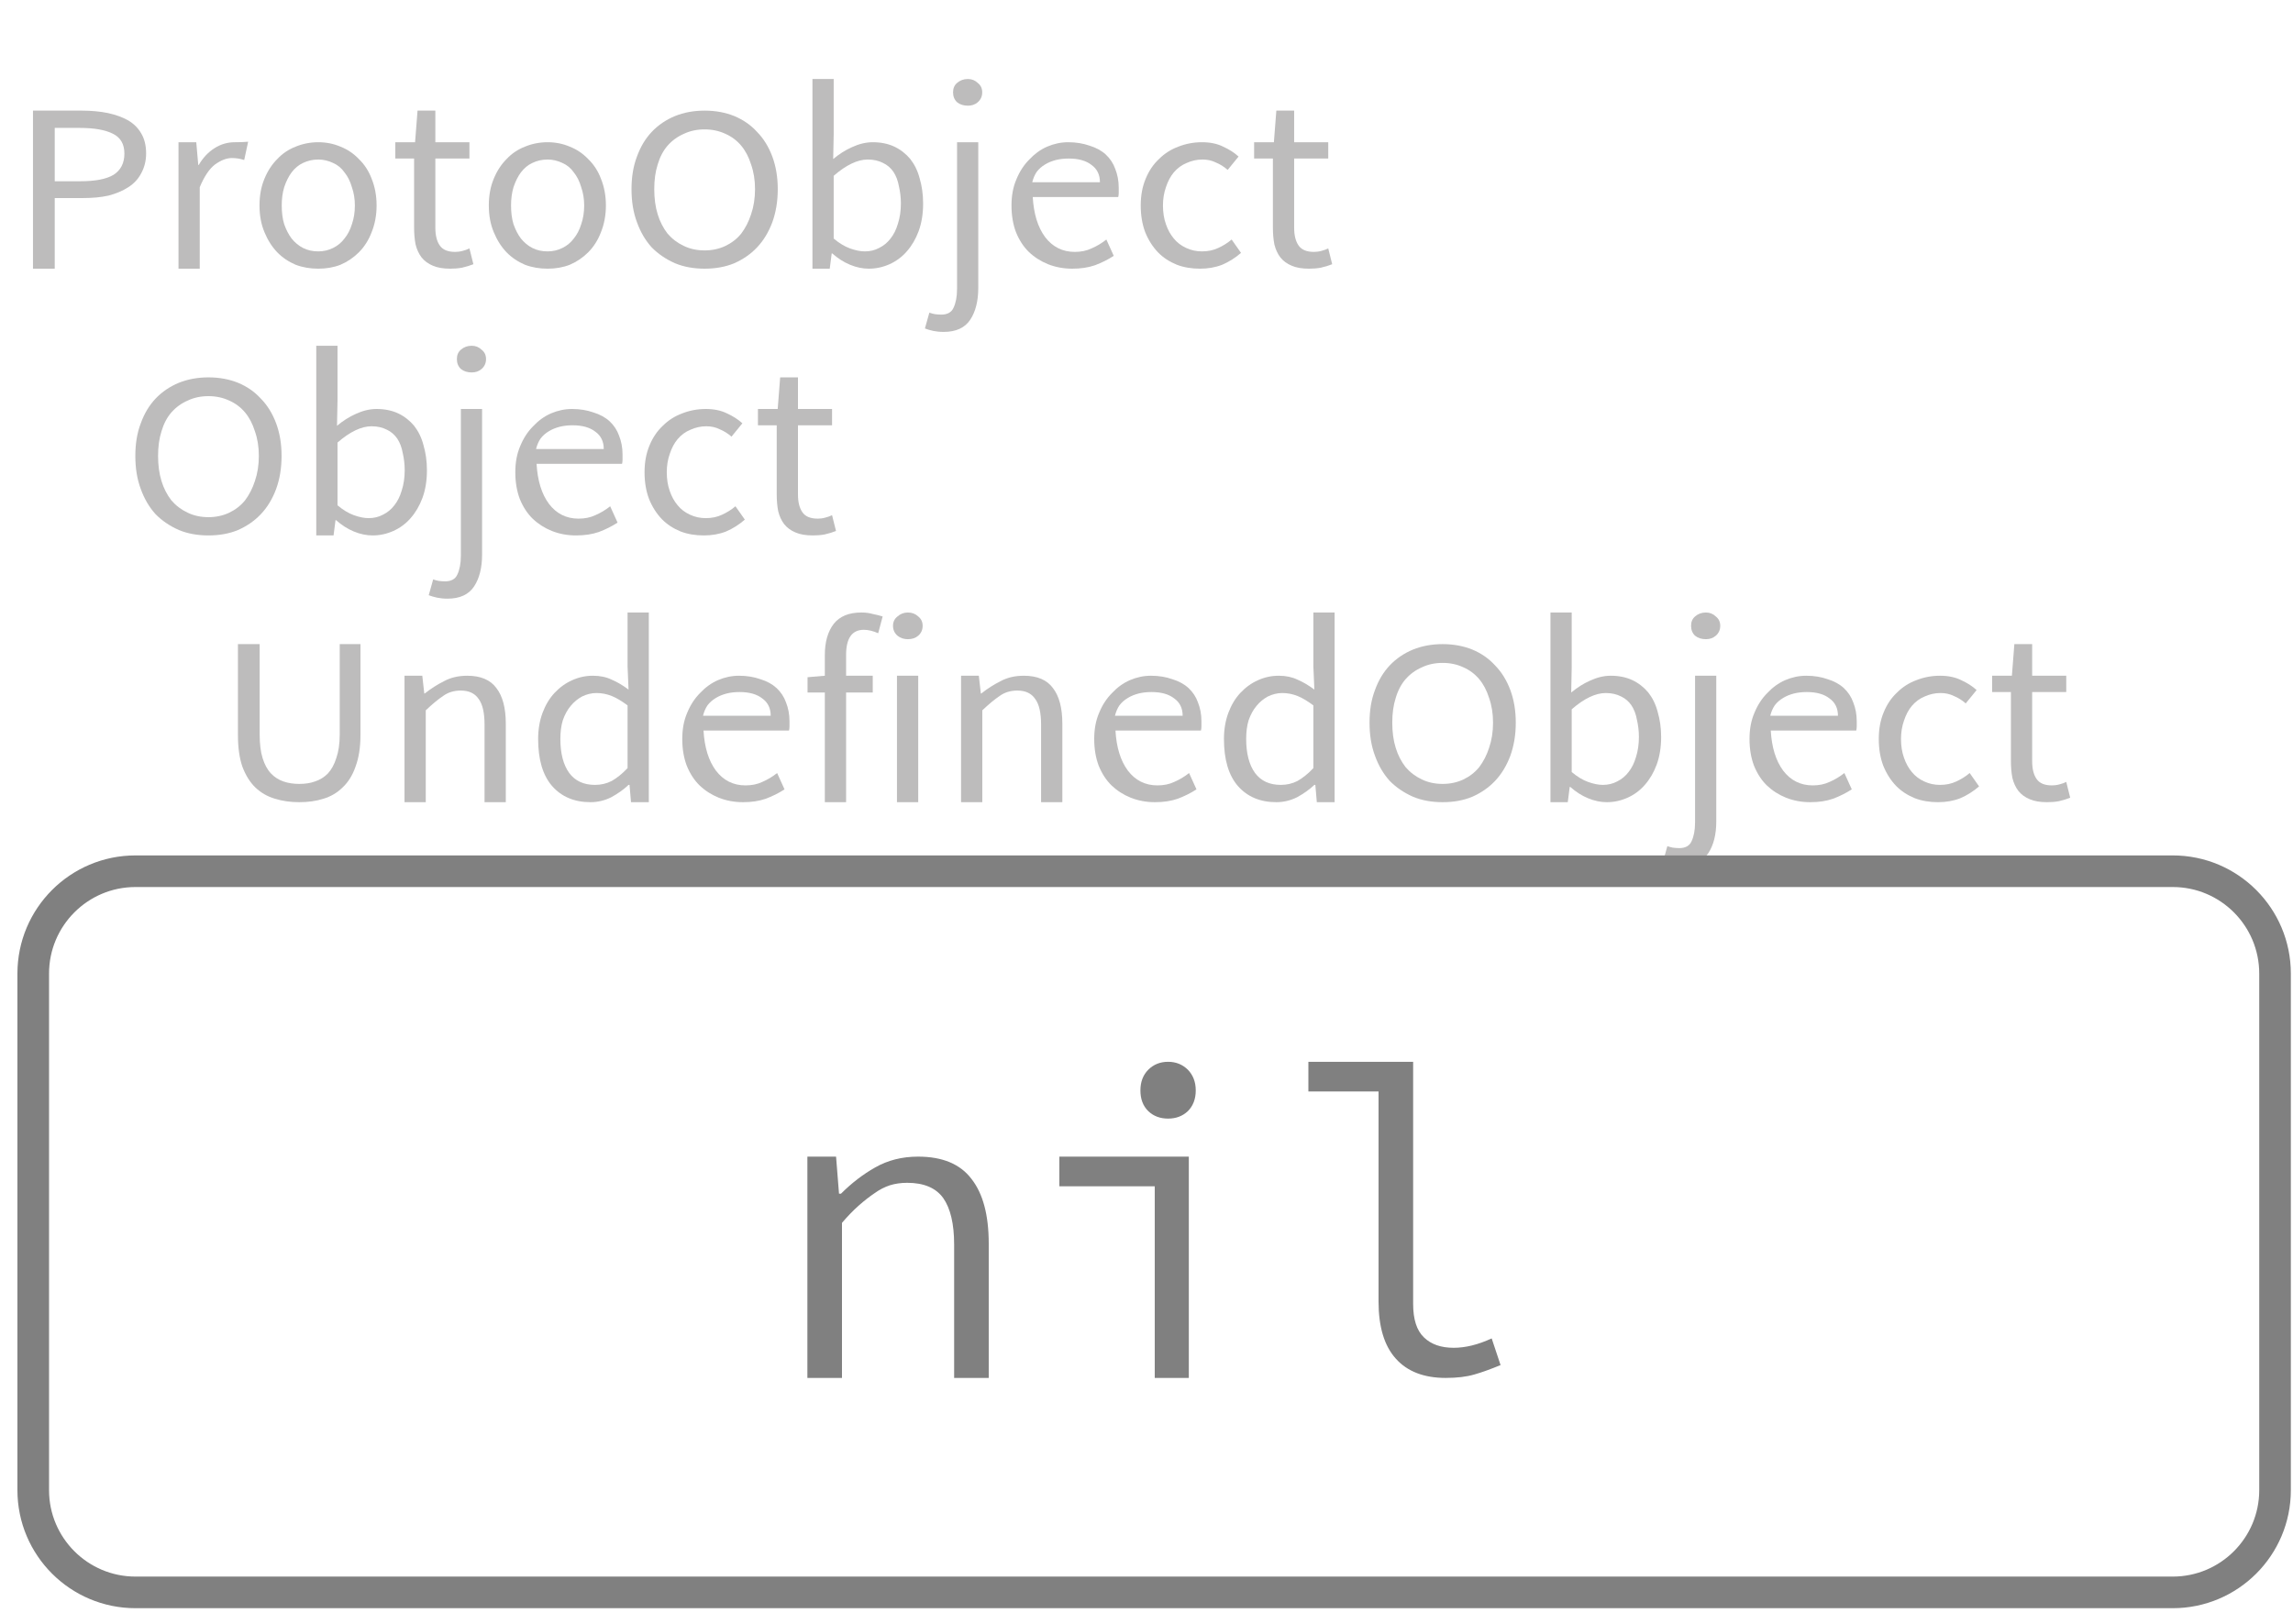
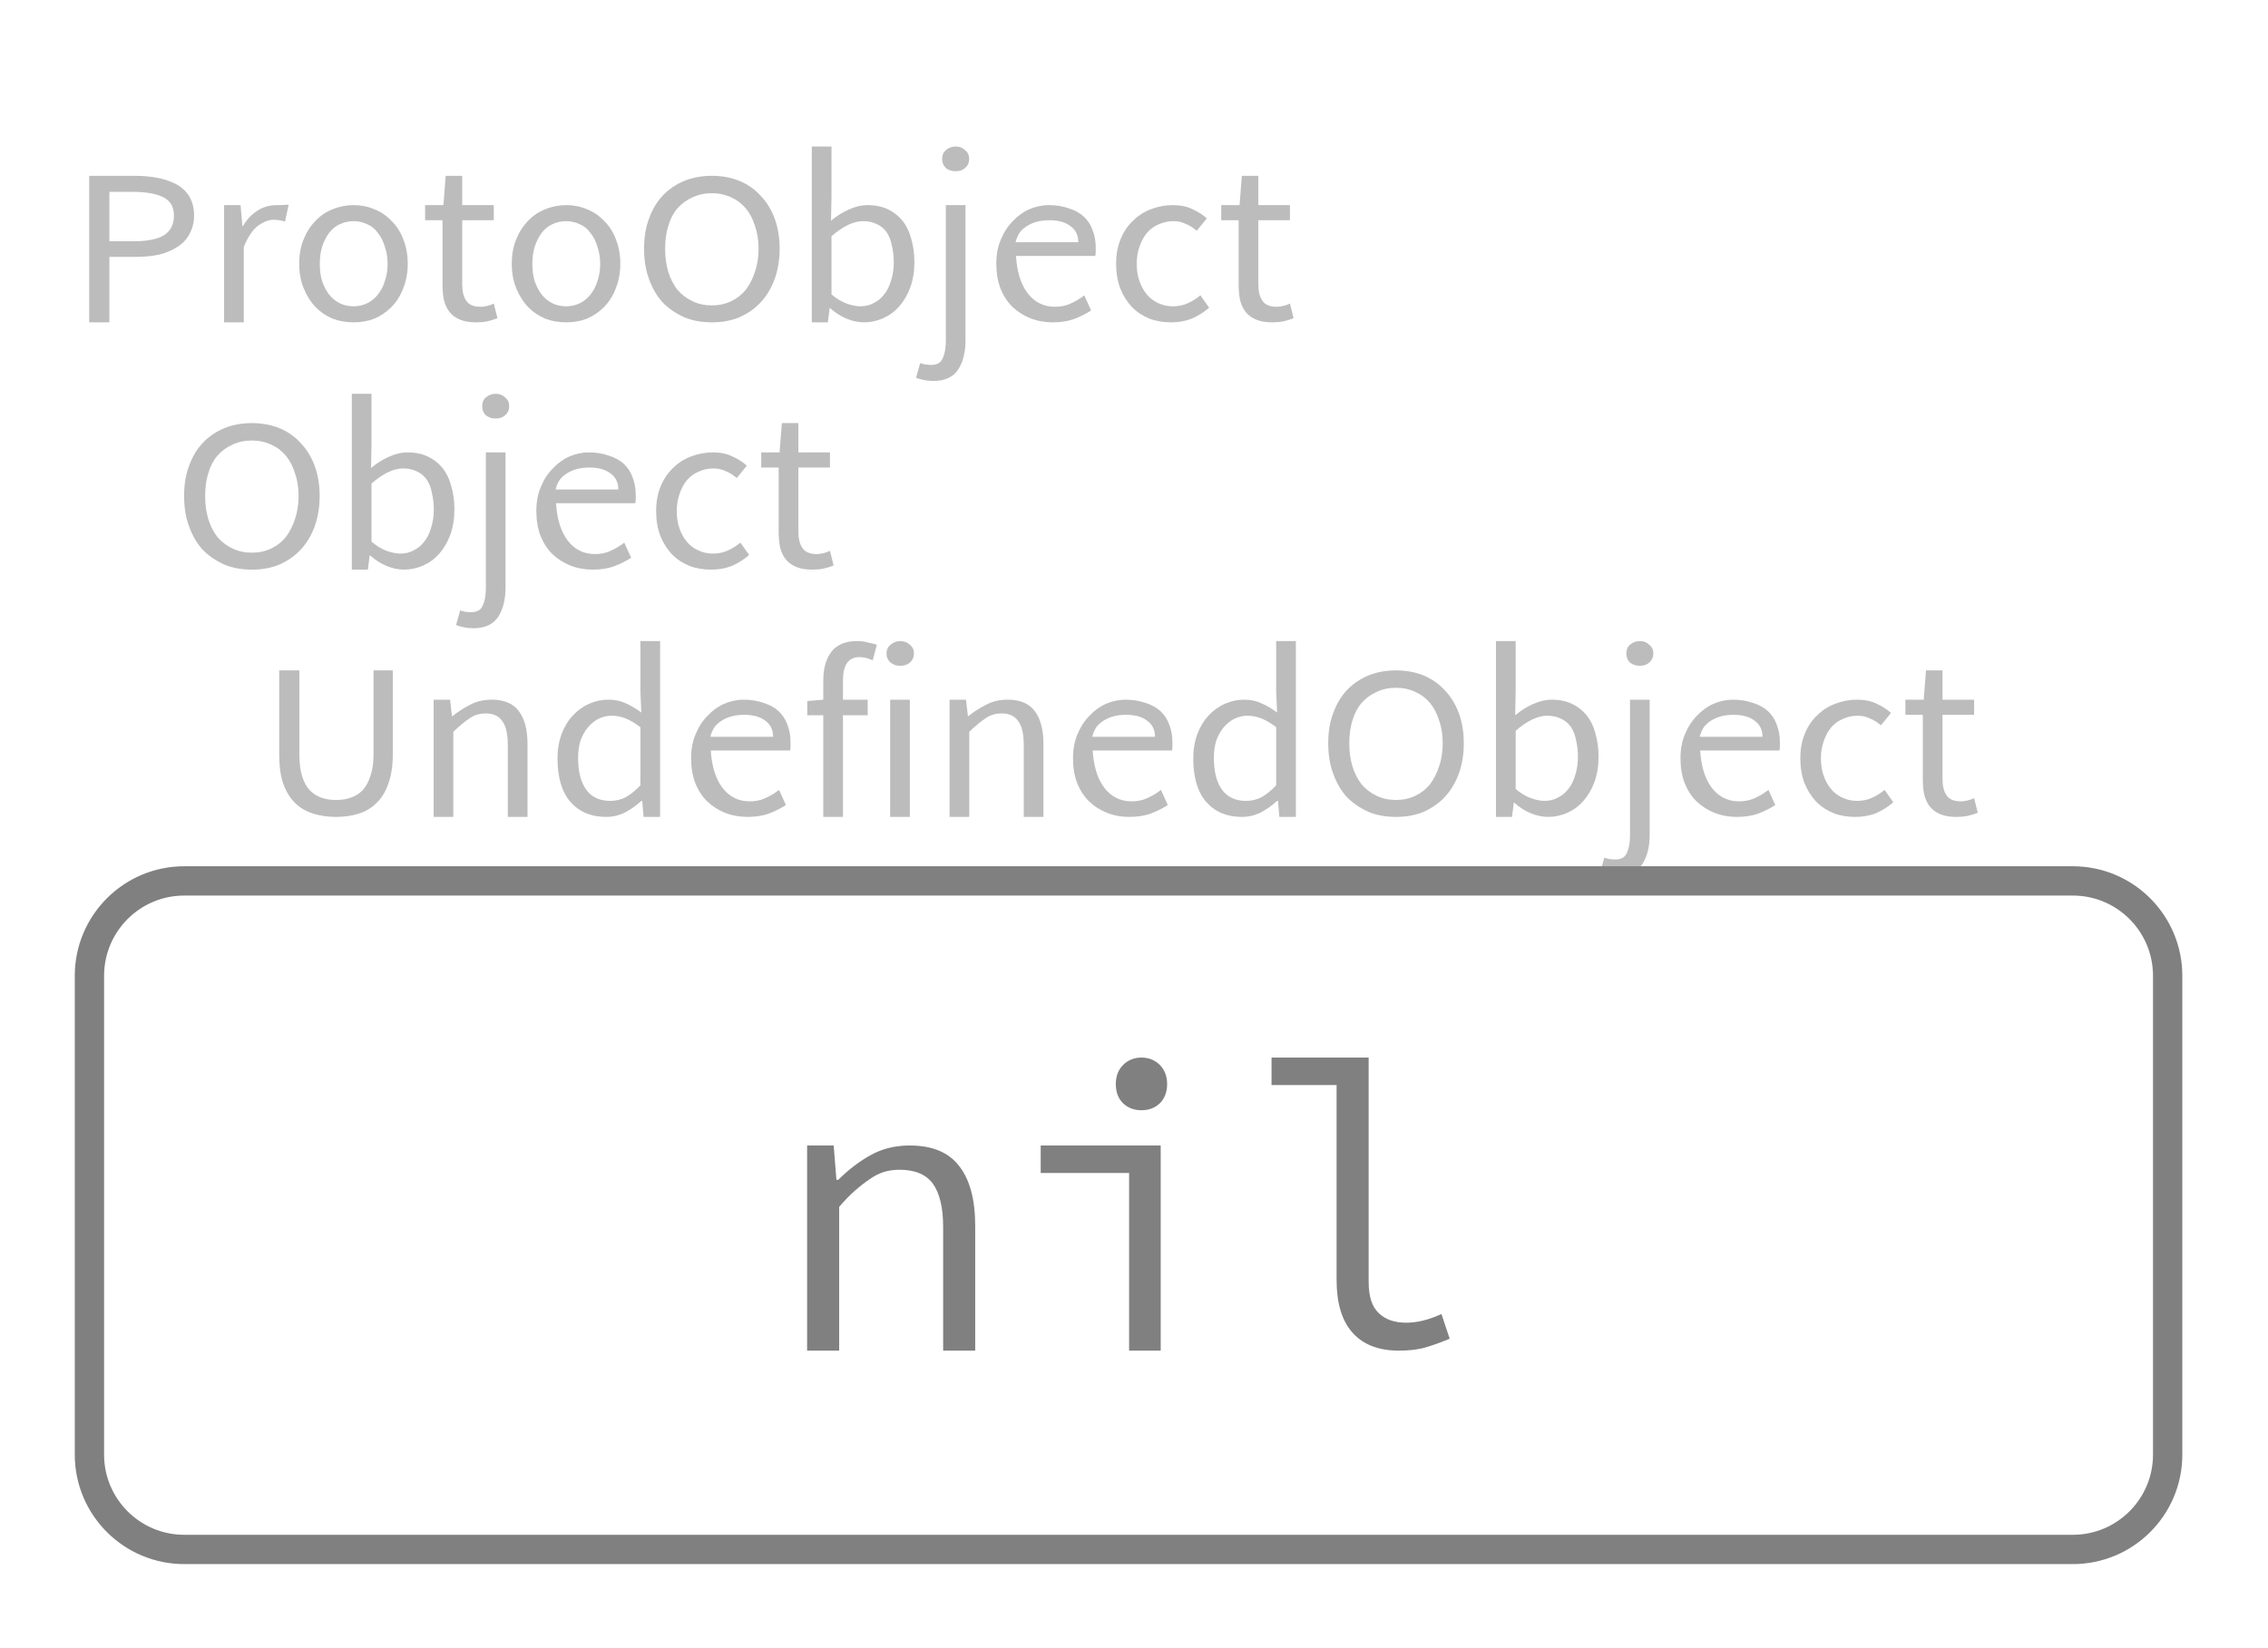
- <svg xmlns="http://www.w3.org/2000/svg" xmlns:xlink="http://www.w3.org/1999/xlink" width="72.517pt" height="51.363pt" viewBox="0 0 72.517 51.363" version="1.1">
+ <svg xmlns="http://www.w3.org/2000/svg" xmlns:xlink="http://www.w3.org/1999/xlink" width="77.372pt" height="56.217pt" viewBox="0 0 77.372 56.217" version="1.1">
  <defs>
    <g>
      <symbol overflow="visible" id="glyph0-0">
        <path style="stroke:none;" d="M 0.953 0 L 0.953 -5.5 L 4.875 -5.5 L 4.875 0 Z M 1.844 -0.484 L 3.953 -0.484 L 3.359 -1.578 L 2.922 -2.438 L 2.891 -2.438 L 2.453 -1.578 Z M 2.891 -3.25 L 2.922 -3.25 L 3.328 -4.016 L 3.875 -5 L 1.938 -5 L 2.484 -4.016 Z M 1.484 -0.922 L 2.531 -2.828 L 1.484 -4.766 Z M 4.312 -0.922 L 4.312 -4.766 L 3.281 -2.828 Z M 4.312 -0.922 " />
      </symbol>
      <symbol overflow="visible" id="glyph0-1">
        <path style="stroke:none;" d="M 0.734 0 L 0.734 -5 L 2.281 -5 C 2.582 -5 2.859 -4.973 3.109 -4.922 C 3.359 -4.867 3.57 -4.789 3.75 -4.688 C 3.926 -4.582 4.062 -4.445 4.156 -4.281 C 4.258 -4.113 4.312 -3.898 4.312 -3.641 C 4.312 -3.41 4.258 -3.203 4.156 -3.016 C 4.062 -2.836 3.926 -2.691 3.75 -2.578 C 3.57 -2.461 3.363 -2.375 3.125 -2.312 C 2.883 -2.258 2.613 -2.234 2.312 -2.234 L 1.422 -2.234 L 1.422 0 Z M 1.422 -2.766 L 2.234 -2.766 C 2.703 -2.766 3.051 -2.832 3.281 -2.969 C 3.508 -3.113 3.625 -3.336 3.625 -3.641 C 3.625 -3.941 3.504 -4.148 3.266 -4.266 C 3.023 -4.391 2.672 -4.453 2.203 -4.453 L 1.422 -4.453 Z M 1.422 -2.766 " />
      </symbol>
      <symbol overflow="visible" id="glyph0-2">
        <path style="stroke:none;" d="M 0.672 0 L 0.672 -4 L 1.234 -4 L 1.297 -3.281 L 1.312 -3.281 C 1.445 -3.508 1.613 -3.688 1.812 -3.812 C 2.008 -3.938 2.223 -4 2.453 -4 C 2.609 -4 2.75 -4.004 2.875 -4.016 L 2.75 -3.438 C 2.688 -3.457 2.625 -3.473 2.562 -3.484 C 2.508 -3.492 2.441 -3.5 2.359 -3.5 C 2.191 -3.5 2.016 -3.43 1.828 -3.297 C 1.648 -3.16 1.488 -2.922 1.344 -2.578 L 1.344 0 Z M 0.672 0 " />
      </symbol>
      <symbol overflow="visible" id="glyph0-3">
        <path style="stroke:none;" d="M 2.234 0 C 1.984 0 1.742 -0.039 1.516 -0.125 C 1.297 -0.219 1.102 -0.348 0.938 -0.516 C 0.77 -0.691 0.633 -0.906 0.531 -1.156 C 0.426 -1.406 0.375 -1.688 0.375 -2 C 0.375 -2.312 0.426 -2.594 0.531 -2.844 C 0.633 -3.094 0.77 -3.301 0.938 -3.469 C 1.102 -3.645 1.297 -3.773 1.516 -3.859 C 1.742 -3.953 1.984 -4 2.234 -4 C 2.484 -4 2.719 -3.953 2.938 -3.859 C 3.156 -3.773 3.348 -3.645 3.516 -3.469 C 3.691 -3.301 3.828 -3.094 3.922 -2.844 C 4.023 -2.594 4.078 -2.312 4.078 -2 C 4.078 -1.688 4.023 -1.406 3.922 -1.156 C 3.828 -0.906 3.691 -0.691 3.516 -0.516 C 3.348 -0.348 3.156 -0.219 2.938 -0.125 C 2.719 -0.039 2.484 0 2.234 0 Z M 2.234 -0.547 C 2.398 -0.547 2.555 -0.582 2.703 -0.656 C 2.848 -0.727 2.969 -0.828 3.062 -0.953 C 3.164 -1.078 3.242 -1.227 3.297 -1.406 C 3.359 -1.582 3.391 -1.781 3.391 -2 C 3.391 -2.207 3.359 -2.398 3.297 -2.578 C 3.242 -2.766 3.164 -2.922 3.062 -3.047 C 2.969 -3.18 2.848 -3.281 2.703 -3.344 C 2.555 -3.414 2.398 -3.453 2.234 -3.453 C 2.055 -3.453 1.895 -3.414 1.75 -3.344 C 1.613 -3.281 1.492 -3.18 1.391 -3.047 C 1.297 -2.922 1.219 -2.766 1.156 -2.578 C 1.102 -2.398 1.078 -2.207 1.078 -2 C 1.078 -1.781 1.102 -1.582 1.156 -1.406 C 1.219 -1.227 1.297 -1.078 1.391 -0.953 C 1.492 -0.828 1.613 -0.727 1.75 -0.656 C 1.895 -0.582 2.055 -0.547 2.234 -0.547 Z M 2.234 -0.547 " />
      </symbol>
      <symbol overflow="visible" id="glyph0-4">
        <path style="stroke:none;" d="M 1.938 0 C 1.719 0 1.535 -0.031 1.391 -0.094 C 1.242 -0.156 1.125 -0.242 1.031 -0.359 C 0.945 -0.473 0.883 -0.609 0.844 -0.766 C 0.812 -0.93 0.797 -1.109 0.797 -1.297 L 0.797 -3.484 L 0.203 -3.484 L 0.203 -4 L 0.828 -4 L 0.906 -5 L 1.469 -5 L 1.469 -4 L 2.547 -4 L 2.547 -3.484 L 1.469 -3.484 L 1.469 -1.297 C 1.469 -1.055 1.516 -0.867 1.609 -0.734 C 1.703 -0.598 1.863 -0.531 2.094 -0.531 C 2.164 -0.531 2.242 -0.539 2.328 -0.562 C 2.41 -0.582 2.484 -0.609 2.547 -0.641 L 2.672 -0.141 C 2.566 -0.098 2.445 -0.062 2.312 -0.031 C 2.188 -0.008 2.062 0 1.938 0 Z M 1.938 0 " />
      </symbol>
      <symbol overflow="visible" id="glyph0-5">
        <path style="stroke:none;" d="M 2.734 0 C 2.391 0 2.078 -0.055 1.797 -0.172 C 1.516 -0.297 1.27 -0.461 1.062 -0.672 C 0.863 -0.891 0.707 -1.156 0.594 -1.469 C 0.477 -1.781 0.422 -2.129 0.422 -2.516 C 0.422 -2.898 0.477 -3.242 0.594 -3.547 C 0.707 -3.859 0.863 -4.117 1.062 -4.328 C 1.27 -4.547 1.516 -4.711 1.797 -4.828 C 2.078 -4.941 2.391 -5 2.734 -5 C 3.078 -5 3.391 -4.941 3.672 -4.828 C 3.953 -4.711 4.191 -4.547 4.391 -4.328 C 4.598 -4.117 4.758 -3.859 4.875 -3.547 C 4.988 -3.242 5.047 -2.898 5.047 -2.516 C 5.047 -2.129 4.988 -1.781 4.875 -1.469 C 4.758 -1.156 4.598 -0.891 4.391 -0.672 C 4.191 -0.461 3.953 -0.297 3.672 -0.172 C 3.391 -0.055 3.078 0 2.734 0 Z M 2.734 -0.578 C 2.973 -0.578 3.191 -0.625 3.391 -0.719 C 3.586 -0.812 3.754 -0.941 3.891 -1.109 C 4.023 -1.285 4.129 -1.488 4.203 -1.719 C 4.285 -1.957 4.328 -2.223 4.328 -2.516 C 4.328 -2.805 4.285 -3.066 4.203 -3.297 C 4.129 -3.535 4.023 -3.734 3.891 -3.891 C 3.754 -4.055 3.586 -4.18 3.391 -4.266 C 3.191 -4.359 2.973 -4.406 2.734 -4.406 C 2.492 -4.406 2.273 -4.359 2.078 -4.266 C 1.879 -4.18 1.707 -4.055 1.562 -3.891 C 1.426 -3.734 1.32 -3.535 1.25 -3.297 C 1.176 -3.066 1.141 -2.805 1.141 -2.516 C 1.141 -2.223 1.176 -1.957 1.25 -1.719 C 1.32 -1.488 1.426 -1.285 1.562 -1.109 C 1.707 -0.941 1.879 -0.812 2.078 -0.719 C 2.273 -0.625 2.492 -0.578 2.734 -0.578 Z M 2.734 -0.578 " />
      </symbol>
      <symbol overflow="visible" id="glyph0-6">
        <path style="stroke:none;" d="M 2.453 0 C 2.266 0 2.066 -0.039 1.859 -0.125 C 1.66 -0.207 1.473 -0.328 1.297 -0.484 L 1.281 -0.484 L 1.219 0 L 0.672 0 L 0.672 -6 L 1.344 -6 L 1.344 -4.266 L 1.328 -3.469 C 1.516 -3.625 1.711 -3.75 1.922 -3.844 C 2.141 -3.945 2.359 -4 2.578 -4 C 2.836 -4 3.066 -3.953 3.266 -3.859 C 3.461 -3.766 3.629 -3.633 3.766 -3.469 C 3.898 -3.301 4 -3.098 4.062 -2.859 C 4.133 -2.617 4.172 -2.352 4.172 -2.062 C 4.172 -1.738 4.125 -1.445 4.031 -1.188 C 3.938 -0.938 3.812 -0.723 3.656 -0.547 C 3.5 -0.367 3.316 -0.234 3.109 -0.141 C 2.898 -0.047 2.68 0 2.453 0 Z M 2.328 -0.547 C 2.492 -0.547 2.645 -0.582 2.781 -0.656 C 2.926 -0.727 3.047 -0.828 3.141 -0.953 C 3.242 -1.078 3.32 -1.234 3.375 -1.422 C 3.438 -1.617 3.469 -1.832 3.469 -2.062 C 3.469 -2.258 3.445 -2.441 3.406 -2.609 C 3.375 -2.785 3.316 -2.938 3.234 -3.062 C 3.148 -3.188 3.039 -3.281 2.906 -3.344 C 2.77 -3.414 2.609 -3.453 2.422 -3.453 C 2.098 -3.453 1.738 -3.281 1.344 -2.938 L 1.344 -0.953 C 1.52 -0.805 1.691 -0.703 1.859 -0.641 C 2.035 -0.578 2.191 -0.547 2.328 -0.547 Z M 2.328 -0.547 " />
      </symbol>
      <symbol overflow="visible" id="glyph0-7">
        <path style="stroke:none;" d="M 0.266 2 C 0.141 2 0.031 1.988 -0.062 1.969 C -0.164 1.945 -0.254 1.922 -0.328 1.891 L -0.188 1.391 C -0.133 1.41 -0.078 1.426 -0.016 1.438 C 0.047 1.445 0.113 1.453 0.188 1.453 C 0.383 1.453 0.516 1.379 0.578 1.234 C 0.648 1.086 0.688 0.891 0.688 0.641 L 0.688 -4 L 1.359 -4 L 1.359 0.609 C 1.359 1.023 1.273 1.359 1.109 1.609 C 0.941 1.867 0.66 2 0.266 2 Z M 1.031 -5.156 C 0.895 -5.156 0.781 -5.191 0.688 -5.266 C 0.602 -5.348 0.562 -5.453 0.562 -5.578 C 0.562 -5.703 0.602 -5.801 0.688 -5.875 C 0.781 -5.957 0.895 -6 1.031 -6 C 1.156 -6 1.258 -5.957 1.344 -5.875 C 1.438 -5.801 1.484 -5.703 1.484 -5.578 C 1.484 -5.453 1.438 -5.348 1.344 -5.266 C 1.258 -5.191 1.156 -5.156 1.031 -5.156 Z M 1.031 -5.156 " />
      </symbol>
      <symbol overflow="visible" id="glyph0-8">
        <path style="stroke:none;" d="M 2.297 0 C 2.023 0 1.77 -0.047 1.531 -0.141 C 1.301 -0.234 1.098 -0.363 0.922 -0.531 C 0.754 -0.695 0.617 -0.906 0.516 -1.156 C 0.422 -1.406 0.375 -1.688 0.375 -2 C 0.375 -2.312 0.426 -2.586 0.531 -2.828 C 0.633 -3.078 0.77 -3.285 0.938 -3.453 C 1.102 -3.629 1.289 -3.766 1.5 -3.859 C 1.719 -3.953 1.941 -4 2.172 -4 C 2.422 -4 2.645 -3.961 2.844 -3.891 C 3.051 -3.828 3.223 -3.734 3.359 -3.609 C 3.492 -3.484 3.594 -3.332 3.656 -3.156 C 3.727 -2.977 3.766 -2.781 3.766 -2.562 C 3.766 -2.5 3.766 -2.441 3.766 -2.391 C 3.766 -2.336 3.758 -2.297 3.75 -2.266 L 1.047 -2.266 C 1.078 -1.734 1.207 -1.312 1.438 -1 C 1.676 -0.688 1.988 -0.531 2.375 -0.531 C 2.57 -0.531 2.75 -0.566 2.906 -0.641 C 3.07 -0.711 3.227 -0.805 3.375 -0.922 L 3.609 -0.406 C 3.43 -0.289 3.234 -0.191 3.016 -0.109 C 2.805 -0.035 2.566 0 2.297 0 Z M 1.031 -2.734 L 3.172 -2.734 C 3.172 -2.973 3.082 -3.156 2.906 -3.281 C 2.738 -3.414 2.5 -3.484 2.188 -3.484 C 2.039 -3.484 1.906 -3.469 1.781 -3.438 C 1.656 -3.406 1.539 -3.359 1.438 -3.297 C 1.332 -3.234 1.242 -3.156 1.172 -3.062 C 1.109 -2.969 1.062 -2.859 1.031 -2.734 Z M 1.031 -2.734 " />
      </symbol>
      <symbol overflow="visible" id="glyph0-9">
        <path style="stroke:none;" d="M 2.25 0 C 1.988 0 1.742 -0.039 1.516 -0.125 C 1.285 -0.219 1.086 -0.348 0.922 -0.516 C 0.754 -0.691 0.617 -0.906 0.516 -1.156 C 0.422 -1.406 0.375 -1.688 0.375 -2 C 0.375 -2.312 0.426 -2.594 0.531 -2.844 C 0.633 -3.094 0.773 -3.301 0.953 -3.469 C 1.129 -3.645 1.332 -3.773 1.562 -3.859 C 1.801 -3.953 2.051 -4 2.312 -4 C 2.57 -4 2.797 -3.953 2.984 -3.859 C 3.172 -3.773 3.332 -3.672 3.469 -3.547 L 3.125 -3.125 C 3.008 -3.227 2.883 -3.305 2.75 -3.359 C 2.625 -3.422 2.484 -3.453 2.328 -3.453 C 2.148 -3.453 1.984 -3.414 1.828 -3.344 C 1.672 -3.281 1.535 -3.18 1.422 -3.047 C 1.316 -2.922 1.234 -2.766 1.172 -2.578 C 1.109 -2.398 1.078 -2.207 1.078 -2 C 1.078 -1.781 1.109 -1.582 1.172 -1.406 C 1.234 -1.227 1.316 -1.078 1.422 -0.953 C 1.523 -0.828 1.656 -0.727 1.812 -0.656 C 1.969 -0.582 2.133 -0.547 2.312 -0.547 C 2.5 -0.547 2.672 -0.582 2.828 -0.656 C 2.984 -0.727 3.125 -0.816 3.25 -0.922 L 3.547 -0.5 C 3.367 -0.344 3.172 -0.219 2.953 -0.125 C 2.734 -0.039 2.5 0 2.25 0 Z M 2.25 0 " />
      </symbol>
      <symbol overflow="visible" id="glyph0-10">
        <path style="stroke:none;" d="M 2.656 0 C 2.383 0 2.129 -0.035 1.891 -0.109 C 1.648 -0.18 1.441 -0.301 1.266 -0.469 C 1.098 -0.633 0.961 -0.852 0.859 -1.125 C 0.766 -1.395 0.719 -1.727 0.719 -2.125 L 0.719 -5 L 1.406 -5 L 1.406 -2.141 C 1.406 -1.836 1.438 -1.586 1.5 -1.391 C 1.562 -1.191 1.648 -1.031 1.766 -0.906 C 1.879 -0.789 2.008 -0.707 2.156 -0.656 C 2.312 -0.602 2.477 -0.578 2.656 -0.578 C 2.844 -0.578 3.008 -0.602 3.156 -0.656 C 3.312 -0.707 3.445 -0.789 3.562 -0.906 C 3.676 -1.031 3.766 -1.191 3.828 -1.391 C 3.898 -1.586 3.938 -1.836 3.938 -2.141 L 3.938 -5 L 4.594 -5 L 4.594 -2.125 C 4.594 -1.727 4.539 -1.395 4.438 -1.125 C 4.344 -0.852 4.207 -0.633 4.031 -0.469 C 3.863 -0.301 3.66 -0.18 3.422 -0.109 C 3.191 -0.035 2.938 0 2.656 0 Z M 2.656 0 " />
      </symbol>
      <symbol overflow="visible" id="glyph0-11">
        <path style="stroke:none;" d="M 0.672 0 L 0.672 -4 L 1.234 -4 L 1.297 -3.438 L 1.312 -3.438 C 1.508 -3.594 1.711 -3.723 1.922 -3.828 C 2.129 -3.941 2.375 -4 2.656 -4 C 3.082 -4 3.391 -3.867 3.578 -3.609 C 3.773 -3.359 3.875 -2.984 3.875 -2.484 L 3.875 0 L 3.203 0 L 3.203 -2.453 C 3.203 -2.828 3.141 -3.098 3.016 -3.266 C 2.898 -3.441 2.711 -3.531 2.453 -3.531 C 2.234 -3.531 2.047 -3.473 1.891 -3.359 C 1.734 -3.254 1.551 -3.102 1.344 -2.906 L 1.344 0 Z M 0.672 0 " />
      </symbol>
      <symbol overflow="visible" id="glyph0-12">
        <path style="stroke:none;" d="M 2.047 0 C 1.535 0 1.129 -0.172 0.828 -0.516 C 0.535 -0.859 0.391 -1.352 0.391 -2 C 0.391 -2.301 0.438 -2.578 0.531 -2.828 C 0.625 -3.078 0.75 -3.285 0.906 -3.453 C 1.07 -3.629 1.258 -3.766 1.469 -3.859 C 1.676 -3.953 1.895 -4 2.125 -4 C 2.352 -4 2.551 -3.957 2.719 -3.875 C 2.895 -3.801 3.07 -3.695 3.25 -3.562 L 3.219 -4.297 L 3.219 -6 L 3.891 -6 L 3.891 0 L 3.328 0 L 3.281 -0.547 L 3.25 -0.547 C 3.094 -0.398 2.91 -0.27 2.703 -0.156 C 2.492 -0.051 2.273 0 2.047 0 Z M 2.188 -0.547 C 2.375 -0.547 2.551 -0.586 2.719 -0.672 C 2.883 -0.766 3.051 -0.898 3.219 -1.078 L 3.219 -3.062 C 3.039 -3.195 2.875 -3.297 2.719 -3.359 C 2.562 -3.422 2.398 -3.453 2.234 -3.453 C 2.078 -3.453 1.926 -3.414 1.781 -3.344 C 1.645 -3.27 1.523 -3.172 1.422 -3.047 C 1.316 -2.922 1.234 -2.77 1.172 -2.594 C 1.117 -2.414 1.094 -2.219 1.094 -2 C 1.094 -1.539 1.188 -1.18 1.375 -0.922 C 1.562 -0.672 1.832 -0.547 2.188 -0.547 Z M 2.188 -0.547 " />
      </symbol>
      <symbol overflow="visible" id="glyph0-13">
        <path style="stroke:none;" d="M 0.797 0 L 0.797 -3.469 L 0.25 -3.469 L 0.25 -3.953 L 0.797 -4 L 0.797 -4.656 C 0.797 -5.07 0.891 -5.398 1.078 -5.641 C 1.266 -5.879 1.555 -6 1.953 -6 C 2.086 -6 2.207 -5.984 2.312 -5.953 C 2.426 -5.93 2.531 -5.906 2.625 -5.875 L 2.484 -5.344 C 2.328 -5.414 2.176 -5.453 2.031 -5.453 C 1.656 -5.453 1.469 -5.188 1.469 -4.656 L 1.469 -4 L 2.312 -4 L 2.312 -3.469 L 1.469 -3.469 L 1.469 0 Z M 0.797 0 " />
      </symbol>
      <symbol overflow="visible" id="glyph0-14">
        <path style="stroke:none;" d="M 0.672 0 L 0.672 -4 L 1.344 -4 L 1.344 0 Z M 1.016 -5.156 C 0.891 -5.156 0.781 -5.191 0.688 -5.266 C 0.594 -5.348 0.547 -5.453 0.547 -5.578 C 0.547 -5.703 0.594 -5.801 0.688 -5.875 C 0.781 -5.957 0.891 -6 1.016 -6 C 1.148 -6 1.258 -5.957 1.344 -5.875 C 1.438 -5.801 1.484 -5.703 1.484 -5.578 C 1.484 -5.453 1.438 -5.348 1.344 -5.266 C 1.258 -5.191 1.148 -5.156 1.016 -5.156 Z M 1.016 -5.156 " />
      </symbol>
      <symbol overflow="visible" id="glyph1-0">
        <path style="stroke:none;" d="M 1 0 L 1 -8.797 L 7.125 -8.797 L 7.125 0 Z M 2.406 -0.766 L 5.672 -0.766 L 4.75 -2.531 L 4.094 -3.906 L 4.031 -3.906 L 3.344 -2.531 Z M 1.859 -1.453 L 3.484 -4.531 L 1.859 -7.625 Z M 4.031 -5.156 L 4.094 -5.156 L 4.703 -6.406 L 5.547 -8 L 2.562 -8 L 3.406 -6.406 Z M 4.547 -4.516 L 6.25 -1.453 L 6.25 -7.625 Z M 4.547 -4.516 " />
      </symbol>
      <symbol overflow="visible" id="glyph1-1">
        <path style="stroke:none;" d="M 1.234 0 L 1.234 -7 L 2.141 -7 L 2.234 -5.828 L 2.297 -5.828 C 2.629 -6.16 2.988 -6.438 3.375 -6.656 C 3.77 -6.883 4.223 -7 4.734 -7 C 5.504 -7 6.066 -6.766 6.422 -6.297 C 6.785 -5.836 6.969 -5.156 6.969 -4.25 L 6.969 0 L 5.875 0 L 5.875 -4.219 C 5.875 -4.875 5.758 -5.363 5.531 -5.688 C 5.301 -6.008 4.922 -6.172 4.391 -6.172 C 4.191 -6.172 4.008 -6.145 3.844 -6.094 C 3.676 -6.039 3.516 -5.957 3.359 -5.844 C 3.203 -5.738 3.035 -5.609 2.859 -5.453 C 2.691 -5.305 2.516 -5.125 2.328 -4.906 L 2.328 0 Z M 1.234 0 " />
      </symbol>
      <symbol overflow="visible" id="glyph1-2">
        <path style="stroke:none;" d="M 4.219 0 L 4.219 -6.062 L 1.203 -6.062 L 1.203 -7 L 5.297 -7 L 5.297 0 Z M 4.641 -8.203 C 4.391 -8.203 4.18 -8.281 4.016 -8.438 C 3.848 -8.602 3.766 -8.82 3.766 -9.094 C 3.766 -9.363 3.848 -9.582 4.016 -9.75 C 4.18 -9.914 4.391 -10 4.641 -10 C 4.891 -10 5.098 -9.914 5.266 -9.75 C 5.43 -9.582 5.516 -9.363 5.516 -9.094 C 5.516 -8.82 5.43 -8.602 5.266 -8.438 C 5.098 -8.281 4.891 -8.203 4.641 -8.203 Z M 4.641 -8.203 " />
      </symbol>
      <symbol overflow="visible" id="glyph1-3">
        <path style="stroke:none;" d="M 5.422 0 C 4.734 0 4.207 -0.203 3.844 -0.609 C 3.477 -1.016 3.297 -1.617 3.297 -2.422 L 3.297 -9.062 L 1.078 -9.062 L 1.078 -10 L 4.391 -10 L 4.391 -2.344 C 4.391 -1.852 4.504 -1.5 4.734 -1.281 C 4.961 -1.062 5.273 -0.953 5.672 -0.953 C 6.047 -0.953 6.445 -1.051 6.875 -1.25 L 7.156 -0.406 C 6.852 -0.281 6.578 -0.18 6.328 -0.109 C 6.078 -0.035 5.773 0 5.422 0 Z M 5.422 0 " />
      </symbol>
    </g>
  </defs>
-   <g id="surface1298967">
+   <g id="surface1317717">
    <g style="fill:rgb(74.096%,73.705%,73.705%);fill-opacity:1;">
-       <use xlink:href="#glyph0-1" x="0.309" y="8.499" />
-       <use xlink:href="#glyph0-2" x="4.973" y="8.499" />
-       <use xlink:href="#glyph0-3" x="7.832" y="8.499" />
-       <use xlink:href="#glyph0-4" x="12.299" y="8.499" />
-       <use xlink:href="#glyph0-3" x="15.084" y="8.499" />
-       <use xlink:href="#glyph0-5" x="19.55" y="8.499" />
-       <use xlink:href="#glyph0-6" x="25.022" y="8.499" />
-       <use xlink:href="#glyph0-7" x="29.579" y="8.499" />
-       <use xlink:href="#glyph0-8" x="31.614" y="8.499" />
-       <use xlink:href="#glyph0-9" x="35.701" y="8.499" />
-       <use xlink:href="#glyph0-4" x="39.459" y="8.499" />
+       <use xlink:href="#glyph0-1" x="2.309" y="10.999" />
+       <use xlink:href="#glyph0-2" x="6.973" y="10.999" />
+       <use xlink:href="#glyph0-3" x="9.832" y="10.999" />
+       <use xlink:href="#glyph0-4" x="14.299" y="10.999" />
+       <use xlink:href="#glyph0-3" x="17.084" y="10.999" />
+       <use xlink:href="#glyph0-5" x="21.55" y="10.999" />
+       <use xlink:href="#glyph0-6" x="27.022" y="10.999" />
+       <use xlink:href="#glyph0-7" x="31.579" y="10.999" />
+       <use xlink:href="#glyph0-8" x="33.614" y="10.999" />
+       <use xlink:href="#glyph0-9" x="37.701" y="10.999" />
+       <use xlink:href="#glyph0-4" x="41.459" y="10.999" />
    </g>
    <g style="fill:rgb(74.096%,73.705%,73.705%);fill-opacity:1;">
-       <use xlink:href="#glyph0-5" x="3.858" y="16.937" />
-       <use xlink:href="#glyph0-6" x="9.33" y="16.937" />
-       <use xlink:href="#glyph0-7" x="13.887" y="16.937" />
-       <use xlink:href="#glyph0-8" x="15.922" y="16.937" />
-       <use xlink:href="#glyph0-9" x="20.009" y="16.937" />
-       <use xlink:href="#glyph0-4" x="23.767" y="16.937" />
+       <use xlink:href="#glyph0-5" x="5.858" y="19.437" />
+       <use xlink:href="#glyph0-6" x="11.33" y="19.437" />
+       <use xlink:href="#glyph0-7" x="15.887" y="19.437" />
+       <use xlink:href="#glyph0-8" x="17.922" y="19.437" />
+       <use xlink:href="#glyph0-9" x="22.009" y="19.437" />
+       <use xlink:href="#glyph0-4" x="25.767" y="19.437" />
    </g>
    <g style="fill:rgb(74.096%,73.705%,73.705%);fill-opacity:1;">
-       <use xlink:href="#glyph0-10" x="6.806" y="25.375" />
-       <use xlink:href="#glyph0-11" x="12.121" y="25.375" />
-       <use xlink:href="#glyph0-12" x="16.628" y="25.375" />
-       <use xlink:href="#glyph0-8" x="21.202" y="25.375" />
-       <use xlink:href="#glyph0-13" x="25.289" y="25.375" />
-       <use xlink:href="#glyph0-14" x="27.695" y="25.375" />
-       <use xlink:href="#glyph0-11" x="29.722" y="25.375" />
-       <use xlink:href="#glyph0-8" x="34.23" y="25.375" />
-       <use xlink:href="#glyph0-12" x="38.317" y="25.375" />
-       <use xlink:href="#glyph0-5" x="42.89" y="25.375" />
-       <use xlink:href="#glyph0-6" x="48.362" y="25.375" />
-       <use xlink:href="#glyph0-7" x="52.919" y="25.375" />
-       <use xlink:href="#glyph0-8" x="54.954" y="25.375" />
-       <use xlink:href="#glyph0-9" x="59.042" y="25.375" />
-       <use xlink:href="#glyph0-4" x="62.799" y="25.375" />
+       <use xlink:href="#glyph0-10" x="8.806" y="27.875" />
+       <use xlink:href="#glyph0-11" x="14.121" y="27.875" />
+       <use xlink:href="#glyph0-12" x="18.628" y="27.875" />
+       <use xlink:href="#glyph0-8" x="23.202" y="27.875" />
+       <use xlink:href="#glyph0-13" x="27.289" y="27.875" />
+       <use xlink:href="#glyph0-14" x="29.695" y="27.875" />
+       <use xlink:href="#glyph0-11" x="31.722" y="27.875" />
+       <use xlink:href="#glyph0-8" x="36.23" y="27.875" />
+       <use xlink:href="#glyph0-12" x="40.317" y="27.875" />
+       <use xlink:href="#glyph0-5" x="44.89" y="27.875" />
+       <use xlink:href="#glyph0-6" x="50.362" y="27.875" />
+       <use xlink:href="#glyph0-7" x="54.919" y="27.875" />
+       <use xlink:href="#glyph0-8" x="56.954" y="27.875" />
+       <use xlink:href="#glyph0-9" x="61.042" y="27.875" />
+       <use xlink:href="#glyph0-4" x="64.799" y="27.875" />
    </g>
-     <path style="fill-rule:evenodd;fill:rgb(100%,100%,100%);fill-opacity:1;stroke-width:1;stroke-linecap:butt;stroke-linejoin:bevel;stroke:rgb(50.049%,50.049%,50.049%);stroke-opacity:1;stroke-miterlimit:10;" d="M -32.215 -11.407 L 32.215 -11.407 C 34 -11.407 35.449 -9.958 35.449 -8.169 L 35.449 8.171 C 35.449 9.956 34 11.405 32.215 11.405 L -32.215 11.405 C -34 11.405 -35.449 9.956 -35.449 8.171 L -35.449 -8.169 C -35.449 -9.958 -34 -11.407 -32.215 -11.407 Z M -32.215 -11.407 " transform="matrix(1,0,0,1,36.5,38.96597)" />
+     <path style="fill-rule:evenodd;fill:rgb(100%,100%,100%);fill-opacity:1;stroke-width:1;stroke-linecap:butt;stroke-linejoin:bevel;stroke:rgb(50.049%,50.049%,50.049%);stroke-opacity:1;stroke-miterlimit:10;" d="M -32.215 -11.407 L 32.215 -11.407 C 34 -11.407 35.449 -9.958 35.449 -8.169 L 35.449 8.171 C 35.449 9.956 34 11.405 32.215 11.405 L -32.215 11.405 C -34 11.405 -35.449 9.956 -35.449 8.171 L -35.449 -8.169 C -35.449 -9.958 -34 -11.407 -32.215 -11.407 Z M -32.215 -11.407 " transform="matrix(1,0,0,1,38.5,41.46597)" />
    <g style="fill:rgb(50.049%,50.049%,50.049%);fill-opacity:1;">
-       <use xlink:href="#glyph1-1" x="24.3" y="43.587" />
-       <use xlink:href="#glyph1-2" x="32.3" y="43.587" />
-       <use xlink:href="#glyph1-3" x="40.3" y="43.587" />
+       <use xlink:href="#glyph1-1" x="26.3" y="46.087" />
+       <use xlink:href="#glyph1-2" x="34.3" y="46.087" />
+       <use xlink:href="#glyph1-3" x="42.3" y="46.087" />
    </g>
  </g>
</svg>
